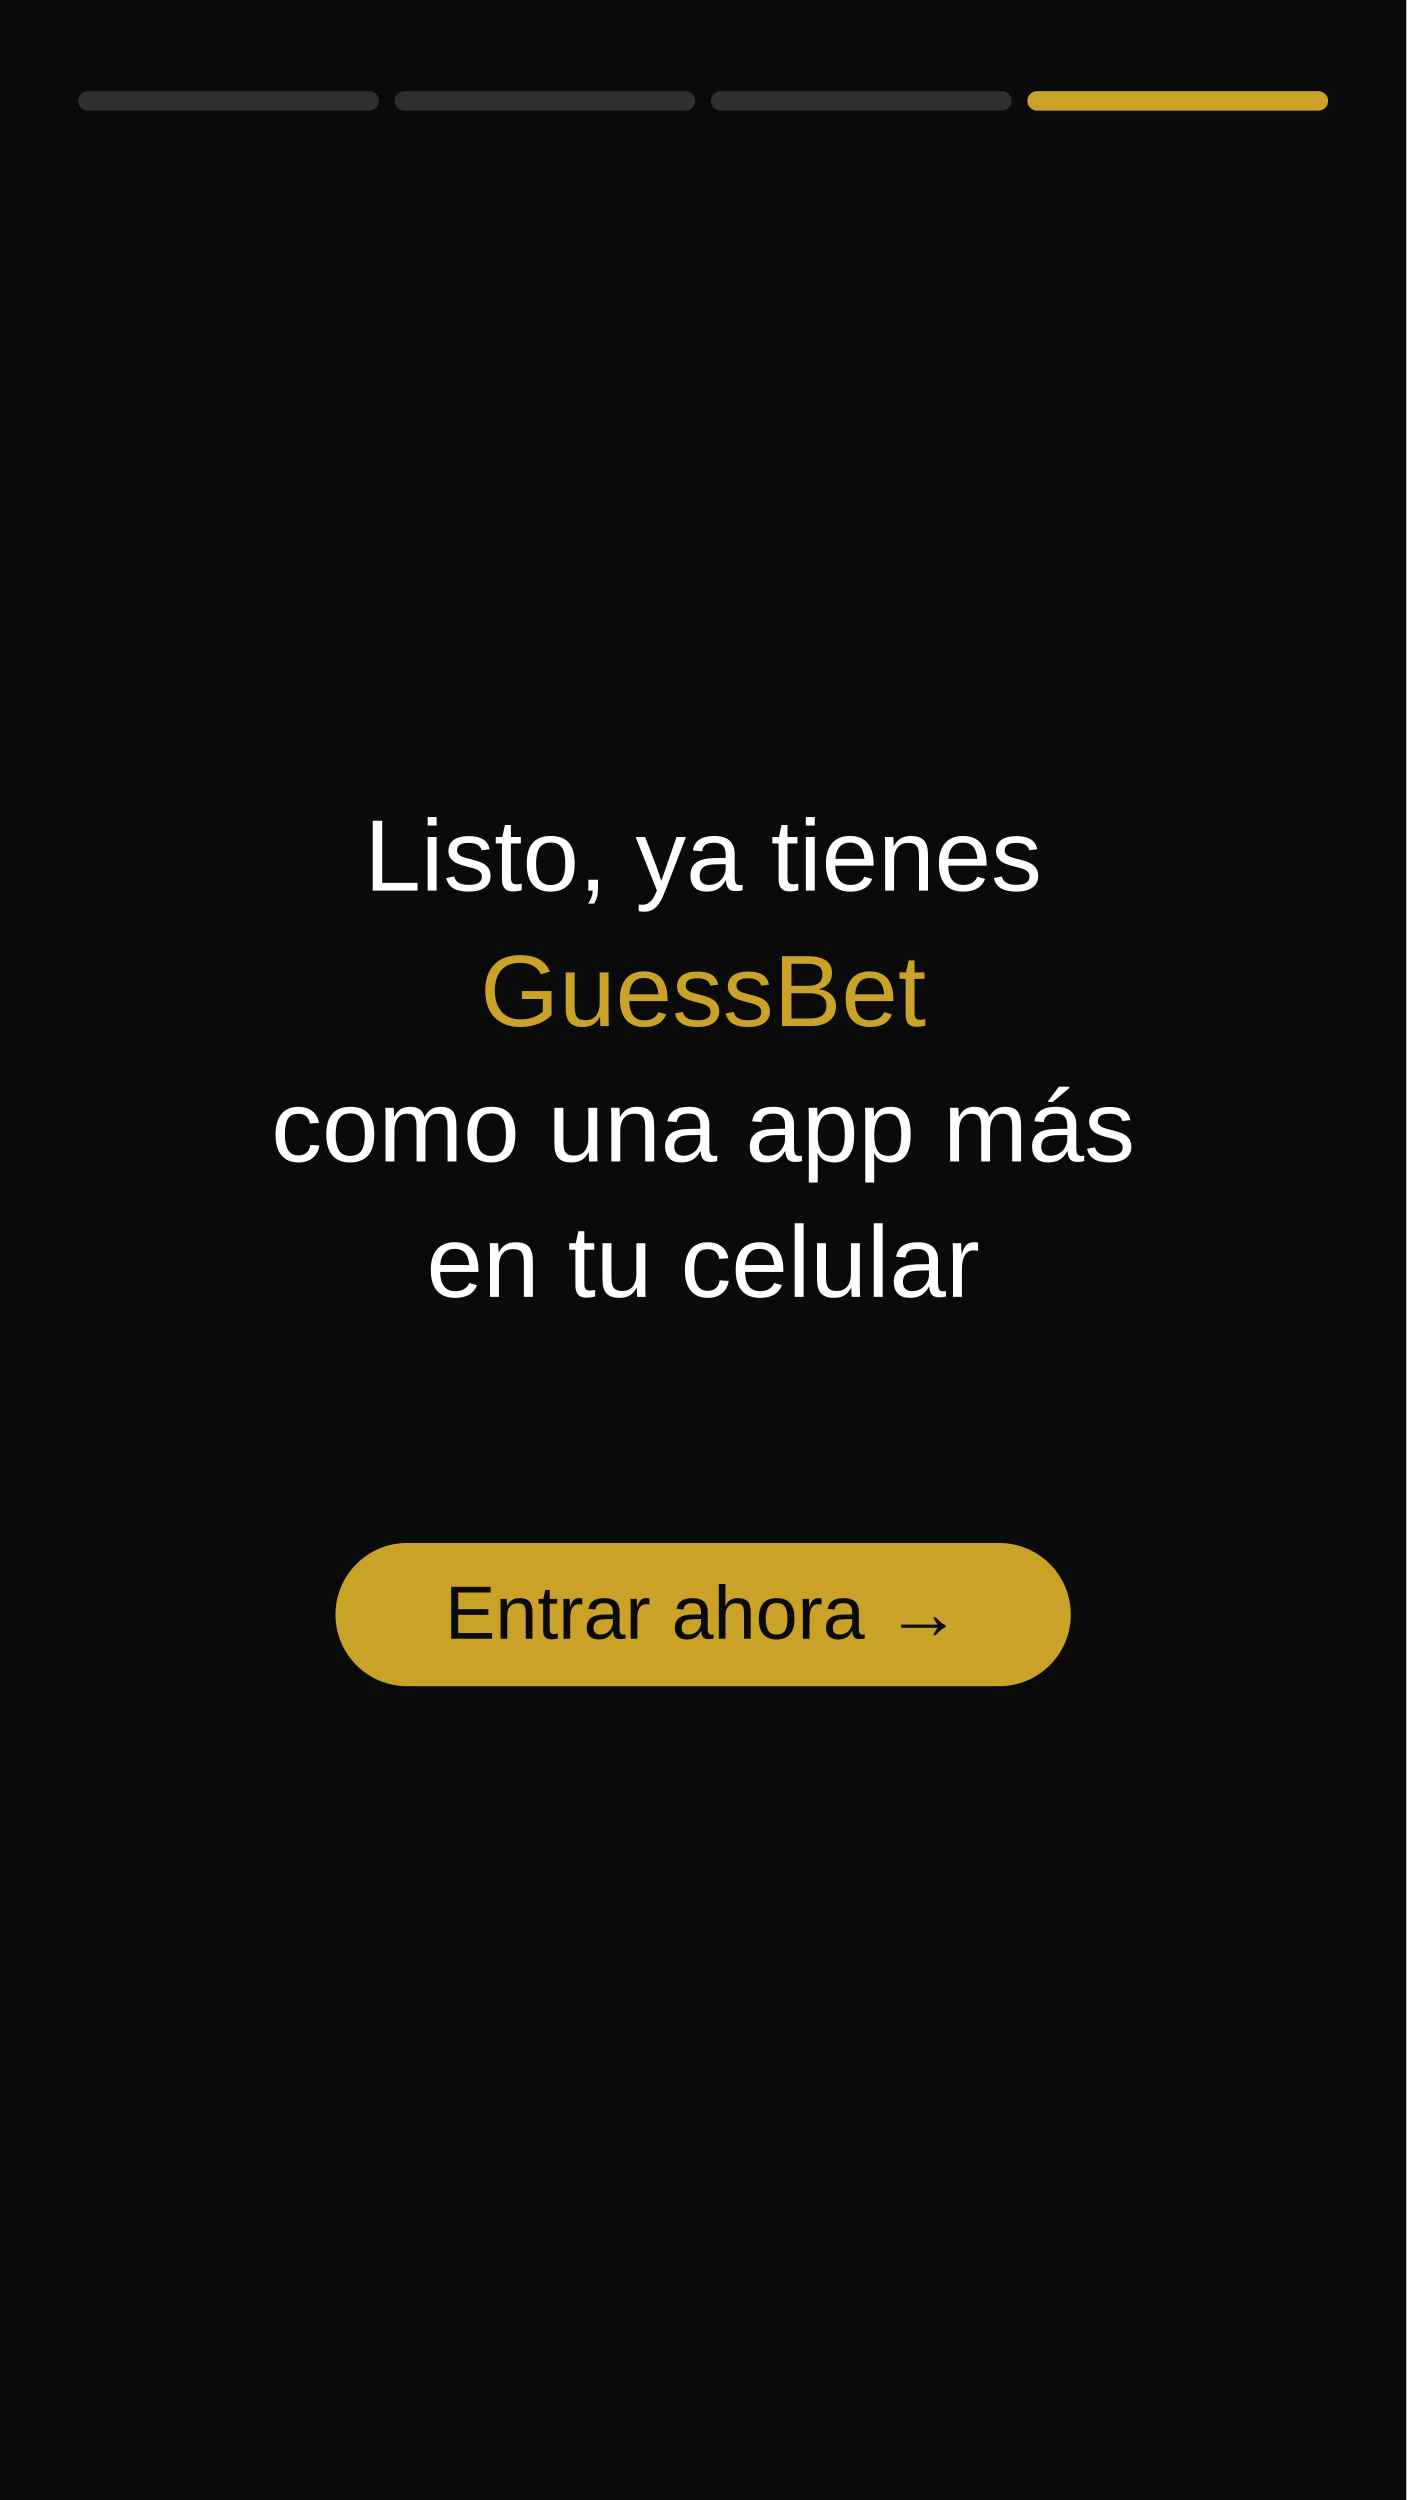
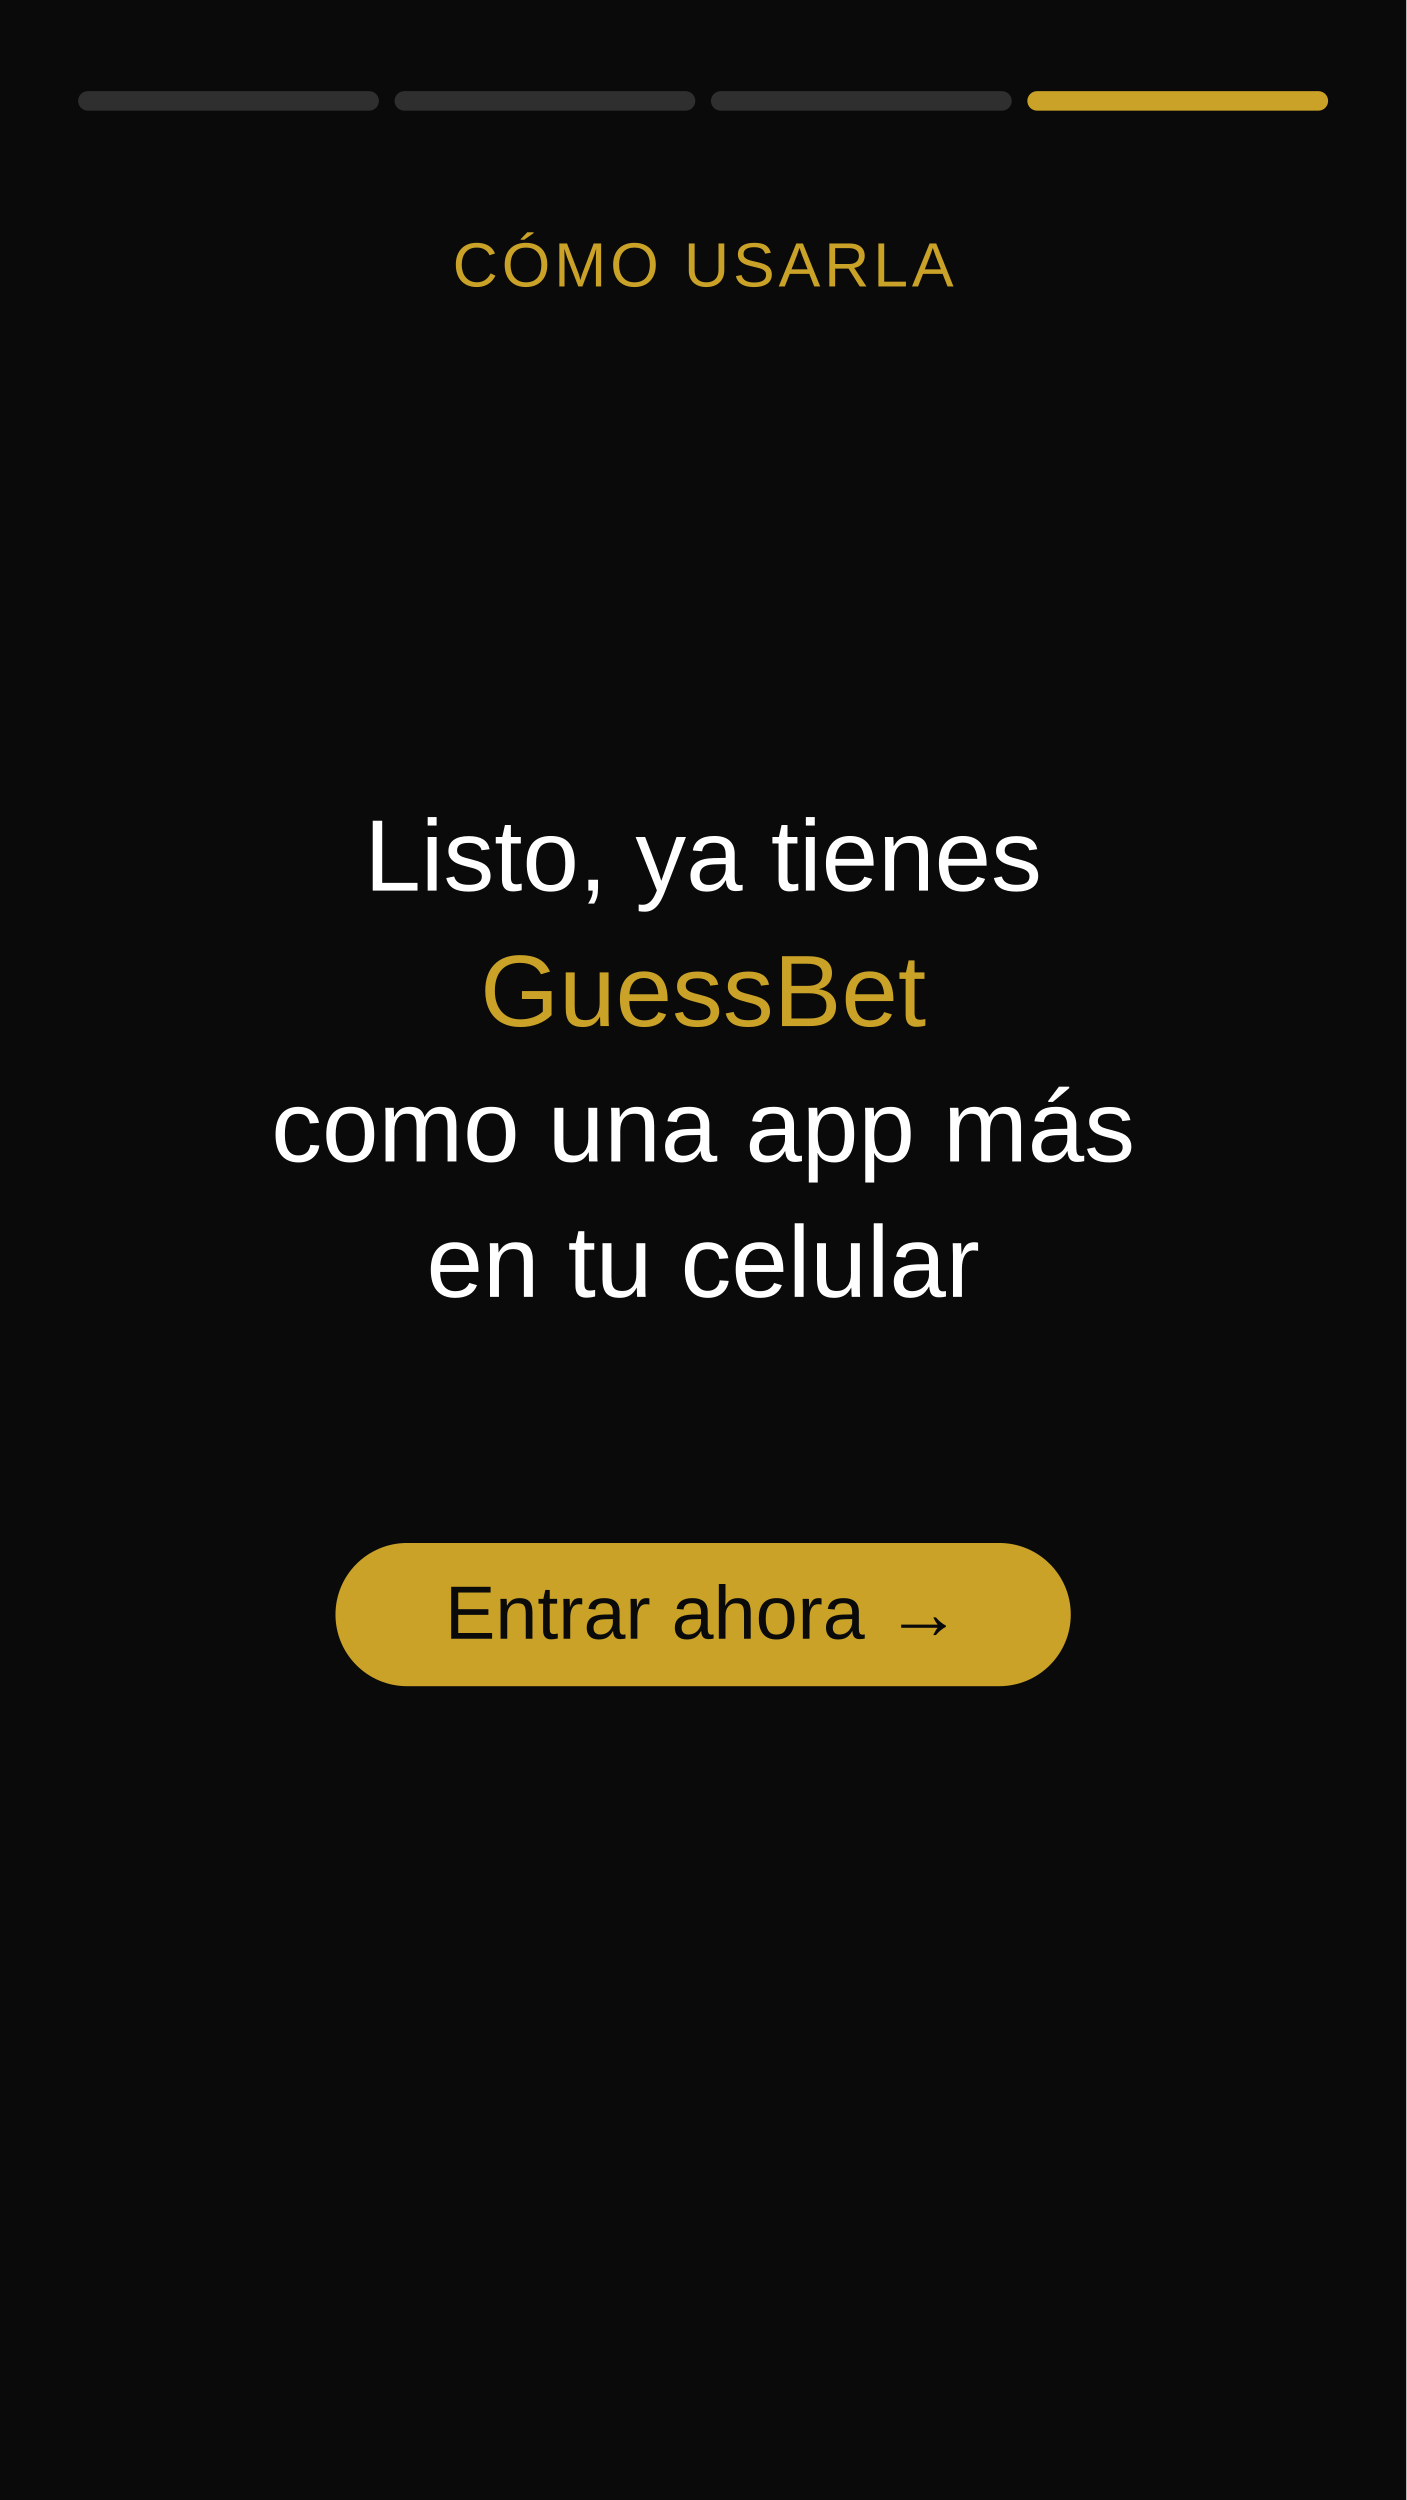
<svg xmlns="http://www.w3.org/2000/svg" width="1080" height="1920" viewBox="0 0 1080 1920">
  <rect width="1080" height="1920" fill="#0a0a0a" />
  <rect x="60.0" y="70" width="231.0" height="15" rx="7.5" fill="rgba(255,255,255,0.15)" />
  <rect x="303.0" y="70" width="231.0" height="15" rx="7.5" fill="rgba(255,255,255,0.15)" />
  <rect x="546.0" y="70" width="231.0" height="15" rx="7.5" fill="rgba(255,255,255,0.15)" />
  <rect x="789.0" y="70" width="231.0" height="15" rx="7.5" fill="#C9A227" />
+   <text x="540.0" y="220" font-family="Segoe UI, Arial, sans-serif" font-size="48" font-weight="500" fill="#C9A227" text-anchor="middle" letter-spacing="3">CÓMO USARLA</text>
  <text x="540.0" y="684.0" font-family="Segoe UI, Arial, sans-serif" font-size="78" font-weight="500" text-anchor="middle">
    <tspan fill="#ffffff">Listo, ya tienes</tspan>
  </text>
  <text x="540.0" y="788.0" font-family="Segoe UI, Arial, sans-serif" font-size="78" font-weight="500" text-anchor="middle">
    <tspan fill="#C9A227">GuessBet</tspan>
  </text>
  <text x="540.0" y="892.0" font-family="Segoe UI, Arial, sans-serif" font-size="78" font-weight="500" text-anchor="middle">
    <tspan fill="#ffffff">como una app más</tspan>
  </text>
  <text x="540.0" y="996.0" font-family="Segoe UI, Arial, sans-serif" font-size="78" font-weight="500" text-anchor="middle">
    <tspan fill="#ffffff">en tu celular</tspan>
  </text>
  <rect x="257.64" y="1185.0" width="564.72" height="110" rx="55.0" fill="#C9A227" />
  <text x="540.0" y="1258.56" font-family="Segoe UI, Arial, sans-serif" font-size="58" font-weight="500" fill="#0a0a0a" text-anchor="middle">Entrar ahora →</text>
</svg>
